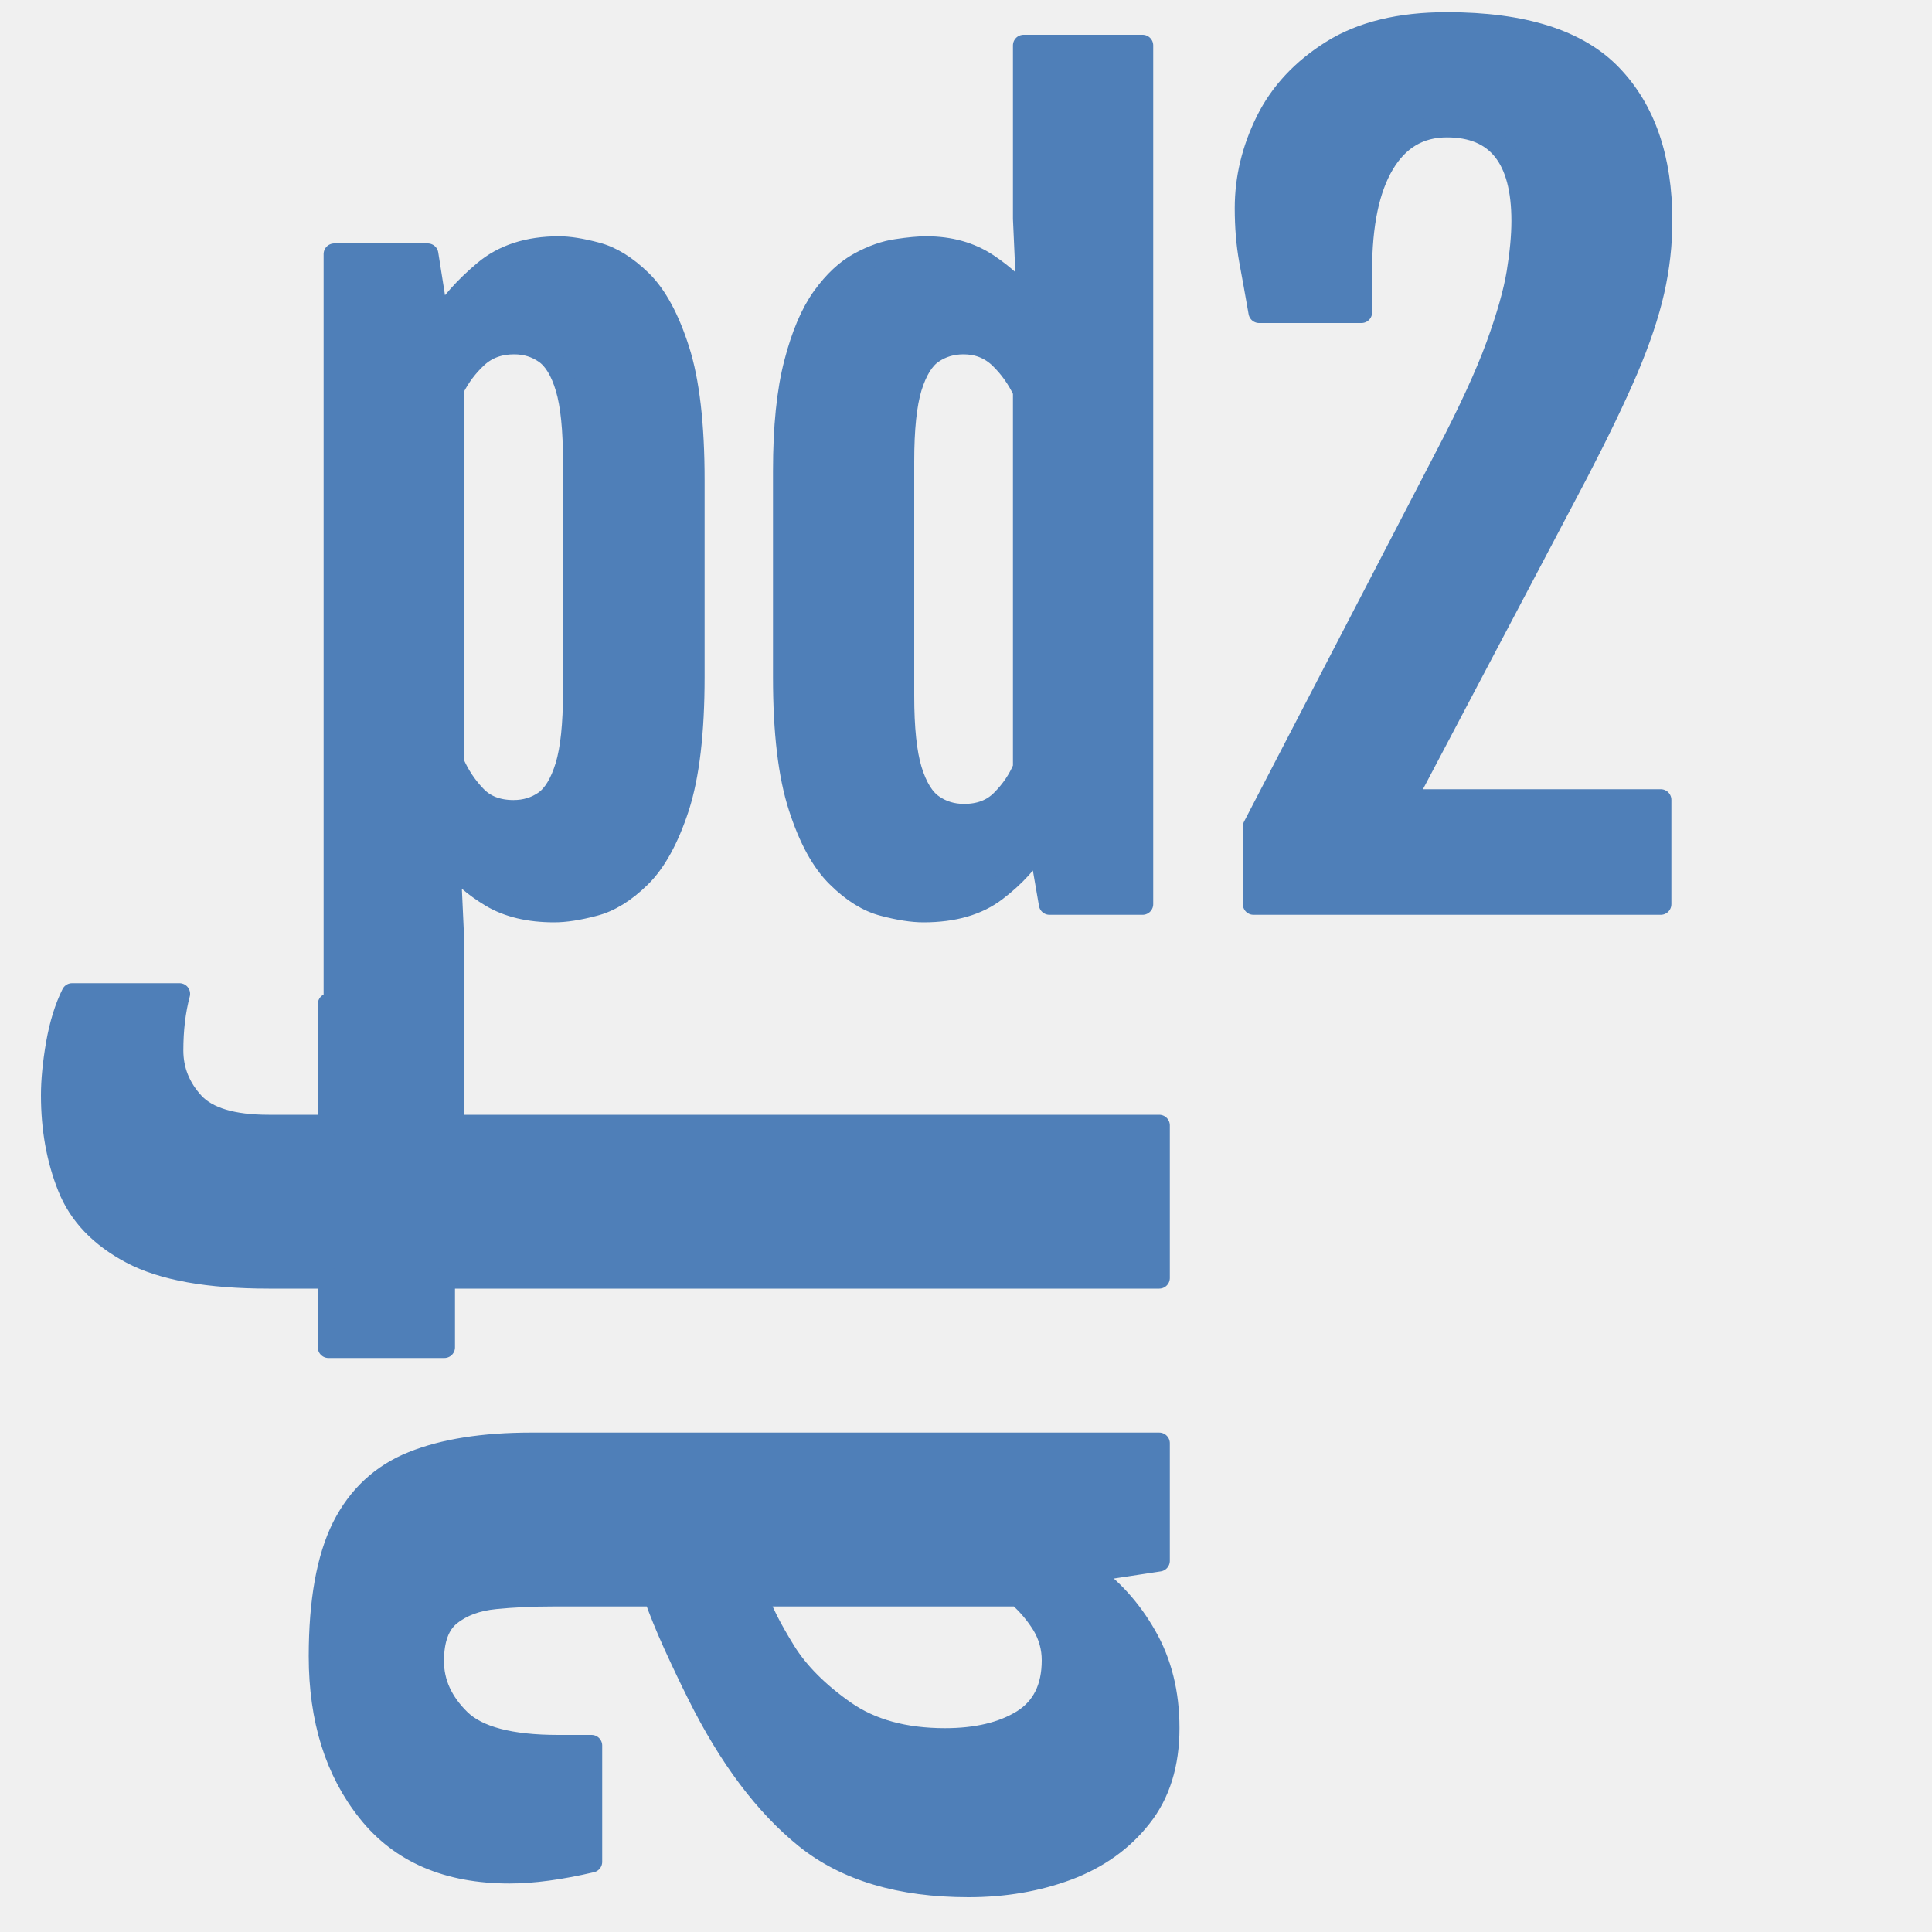
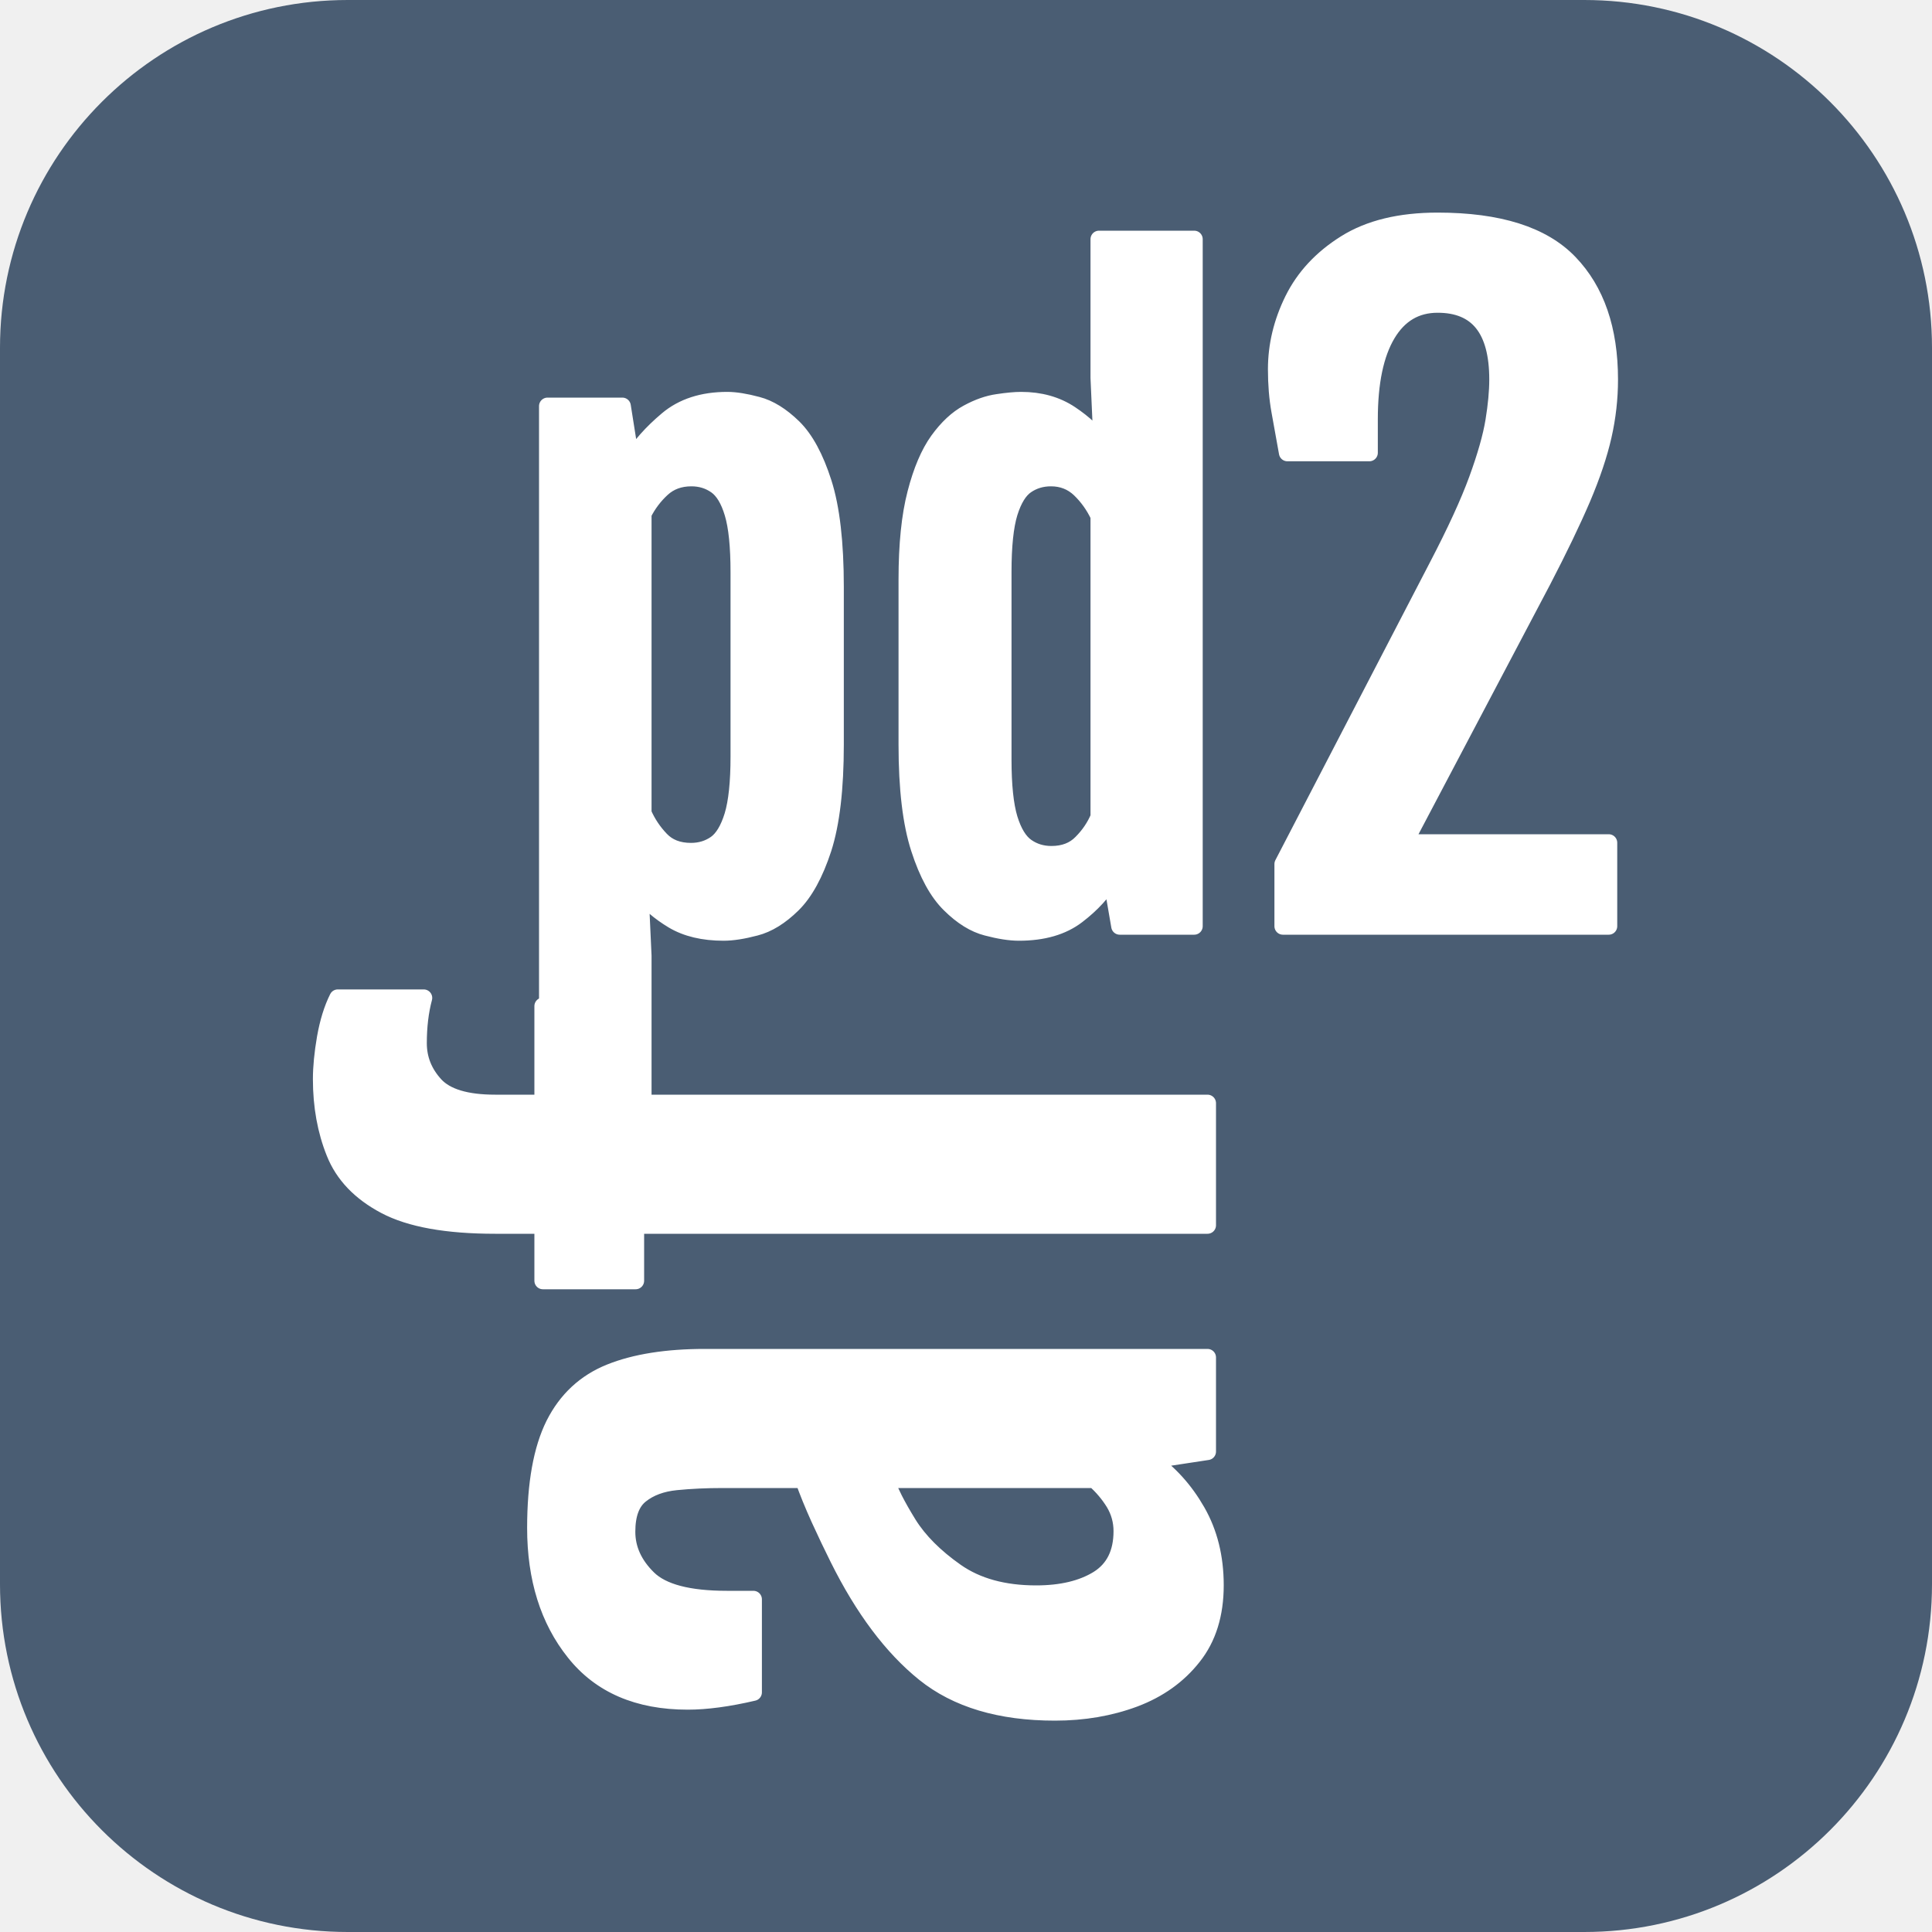
<svg xmlns="http://www.w3.org/2000/svg" viewBox="0 0 100 100">
-   <style>path{fill:#4F7FB8;stroke:#4F7FB8}@media (prefers-color-scheme:dark){path{fill:#9CC2EE;stroke:#9CC2EE}}</style>
-   <path transform="translate(14.17 46.80)" fill="#4F7FB8" stroke="#4F7FB8" stroke-width="1.10" stroke-linejoin="round" d="M9.31 1.91V10.88H3.13V-33.65H7.97L8.53 -30.11Q9.38 -31.5 10.88 -32.76Q12.37 -34.02 14.76 -34.02Q15.54 -34.02 16.7 -33.71Q17.86 -33.41 19.03 -32.27Q20.19 -31.13 20.97 -28.69Q21.75 -26.25 21.75 -21.95V-11.75Q21.75 -7.48 20.96 -5.02Q20.16 -2.57 18.98 -1.41Q17.79 -0.24 16.58 0.07Q15.37 0.39 14.52 0.39Q12.56 0.39 11.25 -0.39Q9.95 -1.17 9.12 -2.22ZM9.31 -7.31Q9.73 -6.35 10.45 -5.6Q11.17 -4.84 12.41 -4.84Q13.32 -4.84 14.02 -5.33Q14.71 -5.82 15.12 -7.15Q15.52 -8.48 15.52 -10.97V-22.9Q15.52 -25.42 15.13 -26.72Q14.74 -28.03 14.04 -28.52Q13.34 -29.01 12.44 -29.01Q11.29 -29.01 10.53 -28.31Q9.78 -27.62 9.31 -26.69ZM26.39 -11.75V-22.43Q26.39 -25.83 26.96 -28.01Q27.52 -30.18 28.41 -31.42Q29.3 -32.65 30.32 -33.2Q31.33 -33.75 32.26 -33.88Q33.19 -34.02 33.77 -34.02Q35.61 -34.02 36.95 -33.13Q38.3 -32.23 38.98 -31.21L39 -31.23L38.81 -35.48V-44.45H44.97V0H40.15L39.61 -3.13Q38.81 -1.78 37.39 -0.7Q35.97 0.39 33.63 0.39Q32.77 0.39 31.56 0.07Q30.35 -0.24 29.17 -1.41Q27.98 -2.57 27.19 -5.02Q26.39 -7.48 26.39 -11.75ZM38.81 -7.06V-26.54Q38.34 -27.54 37.57 -28.28Q36.8 -29.01 35.7 -29.01Q34.8 -29.01 34.1 -28.53Q33.41 -28.06 33 -26.75Q32.6 -25.44 32.6 -22.92V-10.78Q32.6 -8.28 33 -6.95Q33.41 -5.62 34.12 -5.13Q34.82 -4.64 35.73 -4.64Q36.95 -4.64 37.68 -5.39Q38.42 -6.13 38.81 -7.06ZM50.71 0V-4.02L60.69 -23.25Q62.47 -26.66 63.29 -28.91Q64.11 -31.16 64.36 -32.68Q64.61 -34.21 64.61 -35.37Q64.61 -40.24 60.72 -40.24Q58.6 -40.24 57.45 -38.31Q56.3 -36.38 56.3 -32.8V-30.63H51Q50.74 -32.11 50.51 -33.35Q50.29 -34.58 50.29 -36.03Q50.29 -38.34 51.37 -40.53Q52.46 -42.73 54.76 -44.17Q57.07 -45.62 60.72 -45.62Q66.65 -45.62 69.24 -42.92Q71.84 -40.22 71.84 -35.37Q71.84 -33.54 71.43 -31.73Q71.02 -29.92 70.07 -27.68Q69.11 -25.44 67.5 -22.34L58.57 -5.4H71.79V0Z" />
-   <path transform="translate(60.00 99.31) rotate(-90)" fill="#4F7FB8" stroke="#4F7FB8" stroke-width="1.10" stroke-linejoin="round" d="M11.62 -23.89Q12.8 -24.48 14.18 -25.11Q15.55 -25.73 16.71 -26.14V-31.35Q16.71 -32.98 16.57 -34.38Q16.43 -35.79 15.72 -36.68Q15.02 -37.57 13.33 -37.57Q11.65 -37.57 10.3 -36.19Q8.96 -34.82 8.96 -31.1V-29.38H2.94Q2.37 -31.82 2.37 -33.63Q2.37 -38.44 5.53 -40.95Q8.68 -43.47 13.58 -43.47Q17.86 -43.47 20.27 -42.27Q22.67 -41.06 23.64 -38.64Q24.61 -36.22 24.61 -32.51V0H18.52L17.96 -3.68Q16.71 -1.87 14.65 -0.69Q12.58 0.5 9.87 0.5Q7.06 0.5 5.25 -0.94Q3.43 -2.37 2.54 -4.73Q1.66 -7.09 1.66 -9.87Q1.66 -15.18 4.18 -18.31Q6.71 -21.45 11.62 -23.89ZM13.37 -5.53Q14.36 -5.53 15.21 -6.04Q16.05 -6.56 16.71 -7.31V-20.86Q16.11 -20.61 15.43 -20.27Q14.74 -19.92 13.83 -19.36Q12.18 -18.33 10.74 -16.28Q9.31 -14.24 9.31 -11.09Q9.31 -8.62 10.27 -7.07Q11.24 -5.53 13.37 -5.53ZM33.16 -37H29.57V-43H33.16V-46.09Q33.16 -50.78 34.44 -53.2Q35.72 -55.62 37.86 -56.47Q40 -57.33 42.62 -57.33Q43.78 -57.33 45.29 -57.07Q46.81 -56.8 47.87 -56.27V-50.71Q46.56 -51.06 44.94 -51.06Q43.41 -51.06 42.23 -49.98Q41.06 -48.9 41.06 -46.09V-43H47.34V-37H41.06V0H33.16Z" />
+   <rect width="100" height="100" rx="18" fill="#4a5d73" />
+   <g transform="translate(14.50 10.50) scale(0.800)">
+     <path transform="translate(14.17 46.80)" fill="#ffffff" stroke="#ffffff" stroke-width="1.10" stroke-linejoin="round" d="M9.31 1.91V10.88H3.13V-33.65H7.97L8.53 -30.11Q9.38 -31.5 10.88 -32.76Q12.37 -34.02 14.76 -34.02Q15.54 -34.02 16.7 -33.71Q17.86 -33.41 19.03 -32.27Q20.19 -31.13 20.97 -28.69Q21.75 -26.25 21.75 -21.95V-11.75Q21.75 -7.48 20.96 -5.02Q20.16 -2.57 18.98 -1.41Q17.79 -0.24 16.58 0.07Q15.37 0.39 14.52 0.39Q12.56 0.39 11.25 -0.39Q9.95 -1.17 9.12 -2.22ZM9.31 -7.31Q9.73 -6.35 10.45 -5.6Q11.17 -4.84 12.41 -4.84Q13.32 -4.84 14.02 -5.33Q14.71 -5.82 15.12 -7.15Q15.52 -8.48 15.52 -10.97V-22.9Q15.52 -25.42 15.13 -26.72Q14.74 -28.03 14.04 -28.52Q13.34 -29.01 12.44 -29.01Q11.29 -29.01 10.53 -28.31Q9.78 -27.62 9.31 -26.69ZM26.39 -11.75V-22.43Q26.39 -25.83 26.96 -28.01Q27.52 -30.18 28.41 -31.42Q29.3 -32.65 30.32 -33.2Q31.33 -33.75 32.26 -33.88Q33.19 -34.02 33.77 -34.02Q35.61 -34.02 36.95 -33.13Q38.3 -32.23 38.98 -31.21L39 -31.23L38.81 -35.48V-44.45H44.97V0H40.15L39.61 -3.13Q38.81 -1.78 37.39 -0.7Q35.97 0.39 33.63 0.39Q32.77 0.39 31.56 0.07Q30.35 -0.24 29.17 -1.41Q27.98 -2.57 27.19 -5.02Q26.39 -7.48 26.39 -11.75ZM38.81 -7.06V-26.54Q38.34 -27.54 37.57 -28.28Q36.8 -29.01 35.7 -29.01Q34.8 -29.01 34.1 -28.53Q33.41 -28.06 33 -26.75Q32.6 -25.44 32.6 -22.92V-10.78Q32.6 -8.28 33 -6.95Q33.41 -5.62 34.12 -5.13Q34.82 -4.64 35.73 -4.64Q36.95 -4.64 37.68 -5.39Q38.42 -6.13 38.81 -7.06ZM50.71 0V-4.02L60.69 -23.25Q62.47 -26.66 63.29 -28.91Q64.11 -31.16 64.36 -32.68Q64.61 -34.21 64.61 -35.37Q64.61 -40.24 60.72 -40.24Q58.6 -40.24 57.45 -38.31Q56.3 -36.38 56.3 -32.8V-30.63H51Q50.74 -32.11 50.51 -33.35Q50.29 -34.58 50.29 -36.03Q50.29 -38.34 51.37 -40.53Q52.46 -42.73 54.76 -44.17Q57.07 -45.62 60.72 -45.62Q66.65 -45.62 69.24 -42.92Q71.84 -40.22 71.84 -35.37Q71.84 -33.54 71.43 -31.73Q71.02 -29.92 70.07 -27.68Q69.11 -25.44 67.5 -22.34L58.57 -5.4H71.79V0Z" />
+     <path transform="translate(60.00 99.31) rotate(-90)" fill="#ffffff" stroke="#ffffff" stroke-width="1.10" stroke-linejoin="round" d="M11.62 -23.89Q12.8 -24.48 14.18 -25.11Q15.55 -25.73 16.71 -26.14V-31.35Q16.71 -32.98 16.57 -34.38Q16.43 -35.79 15.72 -36.68Q15.02 -37.57 13.33 -37.57Q11.65 -37.57 10.3 -36.19Q8.96 -34.82 8.96 -31.1V-29.38H2.94Q2.37 -31.82 2.37 -33.63Q2.37 -38.44 5.53 -40.95Q8.68 -43.47 13.58 -43.47Q17.86 -43.47 20.27 -42.27Q22.67 -41.06 23.64 -38.64Q24.61 -36.22 24.61 -32.51V0H18.52L17.96 -3.68Q16.71 -1.87 14.65 -0.69Q12.58 0.5 9.87 0.5Q7.06 0.5 5.25 -0.94Q3.43 -2.37 2.54 -4.73Q1.66 -7.09 1.66 -9.87Q1.66 -15.18 4.18 -18.31Q6.71 -21.45 11.62 -23.89ZM13.37 -5.53Q14.36 -5.53 15.21 -6.04Q16.05 -6.56 16.71 -7.31V-20.86Q16.11 -20.61 15.43 -20.27Q14.74 -19.92 13.83 -19.36Q12.18 -18.33 10.74 -16.28Q9.31 -14.24 9.31 -11.09Q9.31 -8.62 10.27 -7.07Q11.24 -5.53 13.37 -5.53ZM33.16 -37H29.57V-43H33.16V-46.09Q33.16 -50.78 34.44 -53.2Q35.72 -55.62 37.86 -56.47Q40 -57.33 42.62 -57.33Q43.78 -57.33 45.29 -57.07Q46.81 -56.8 47.87 -56.27V-50.71Q46.56 -51.06 44.94 -51.06Q43.41 -51.06 42.23 -49.98Q41.06 -48.9 41.06 -46.09V-43H47.34V-37H41.06V0H33.16Z" />
+   </g>
</svg>
